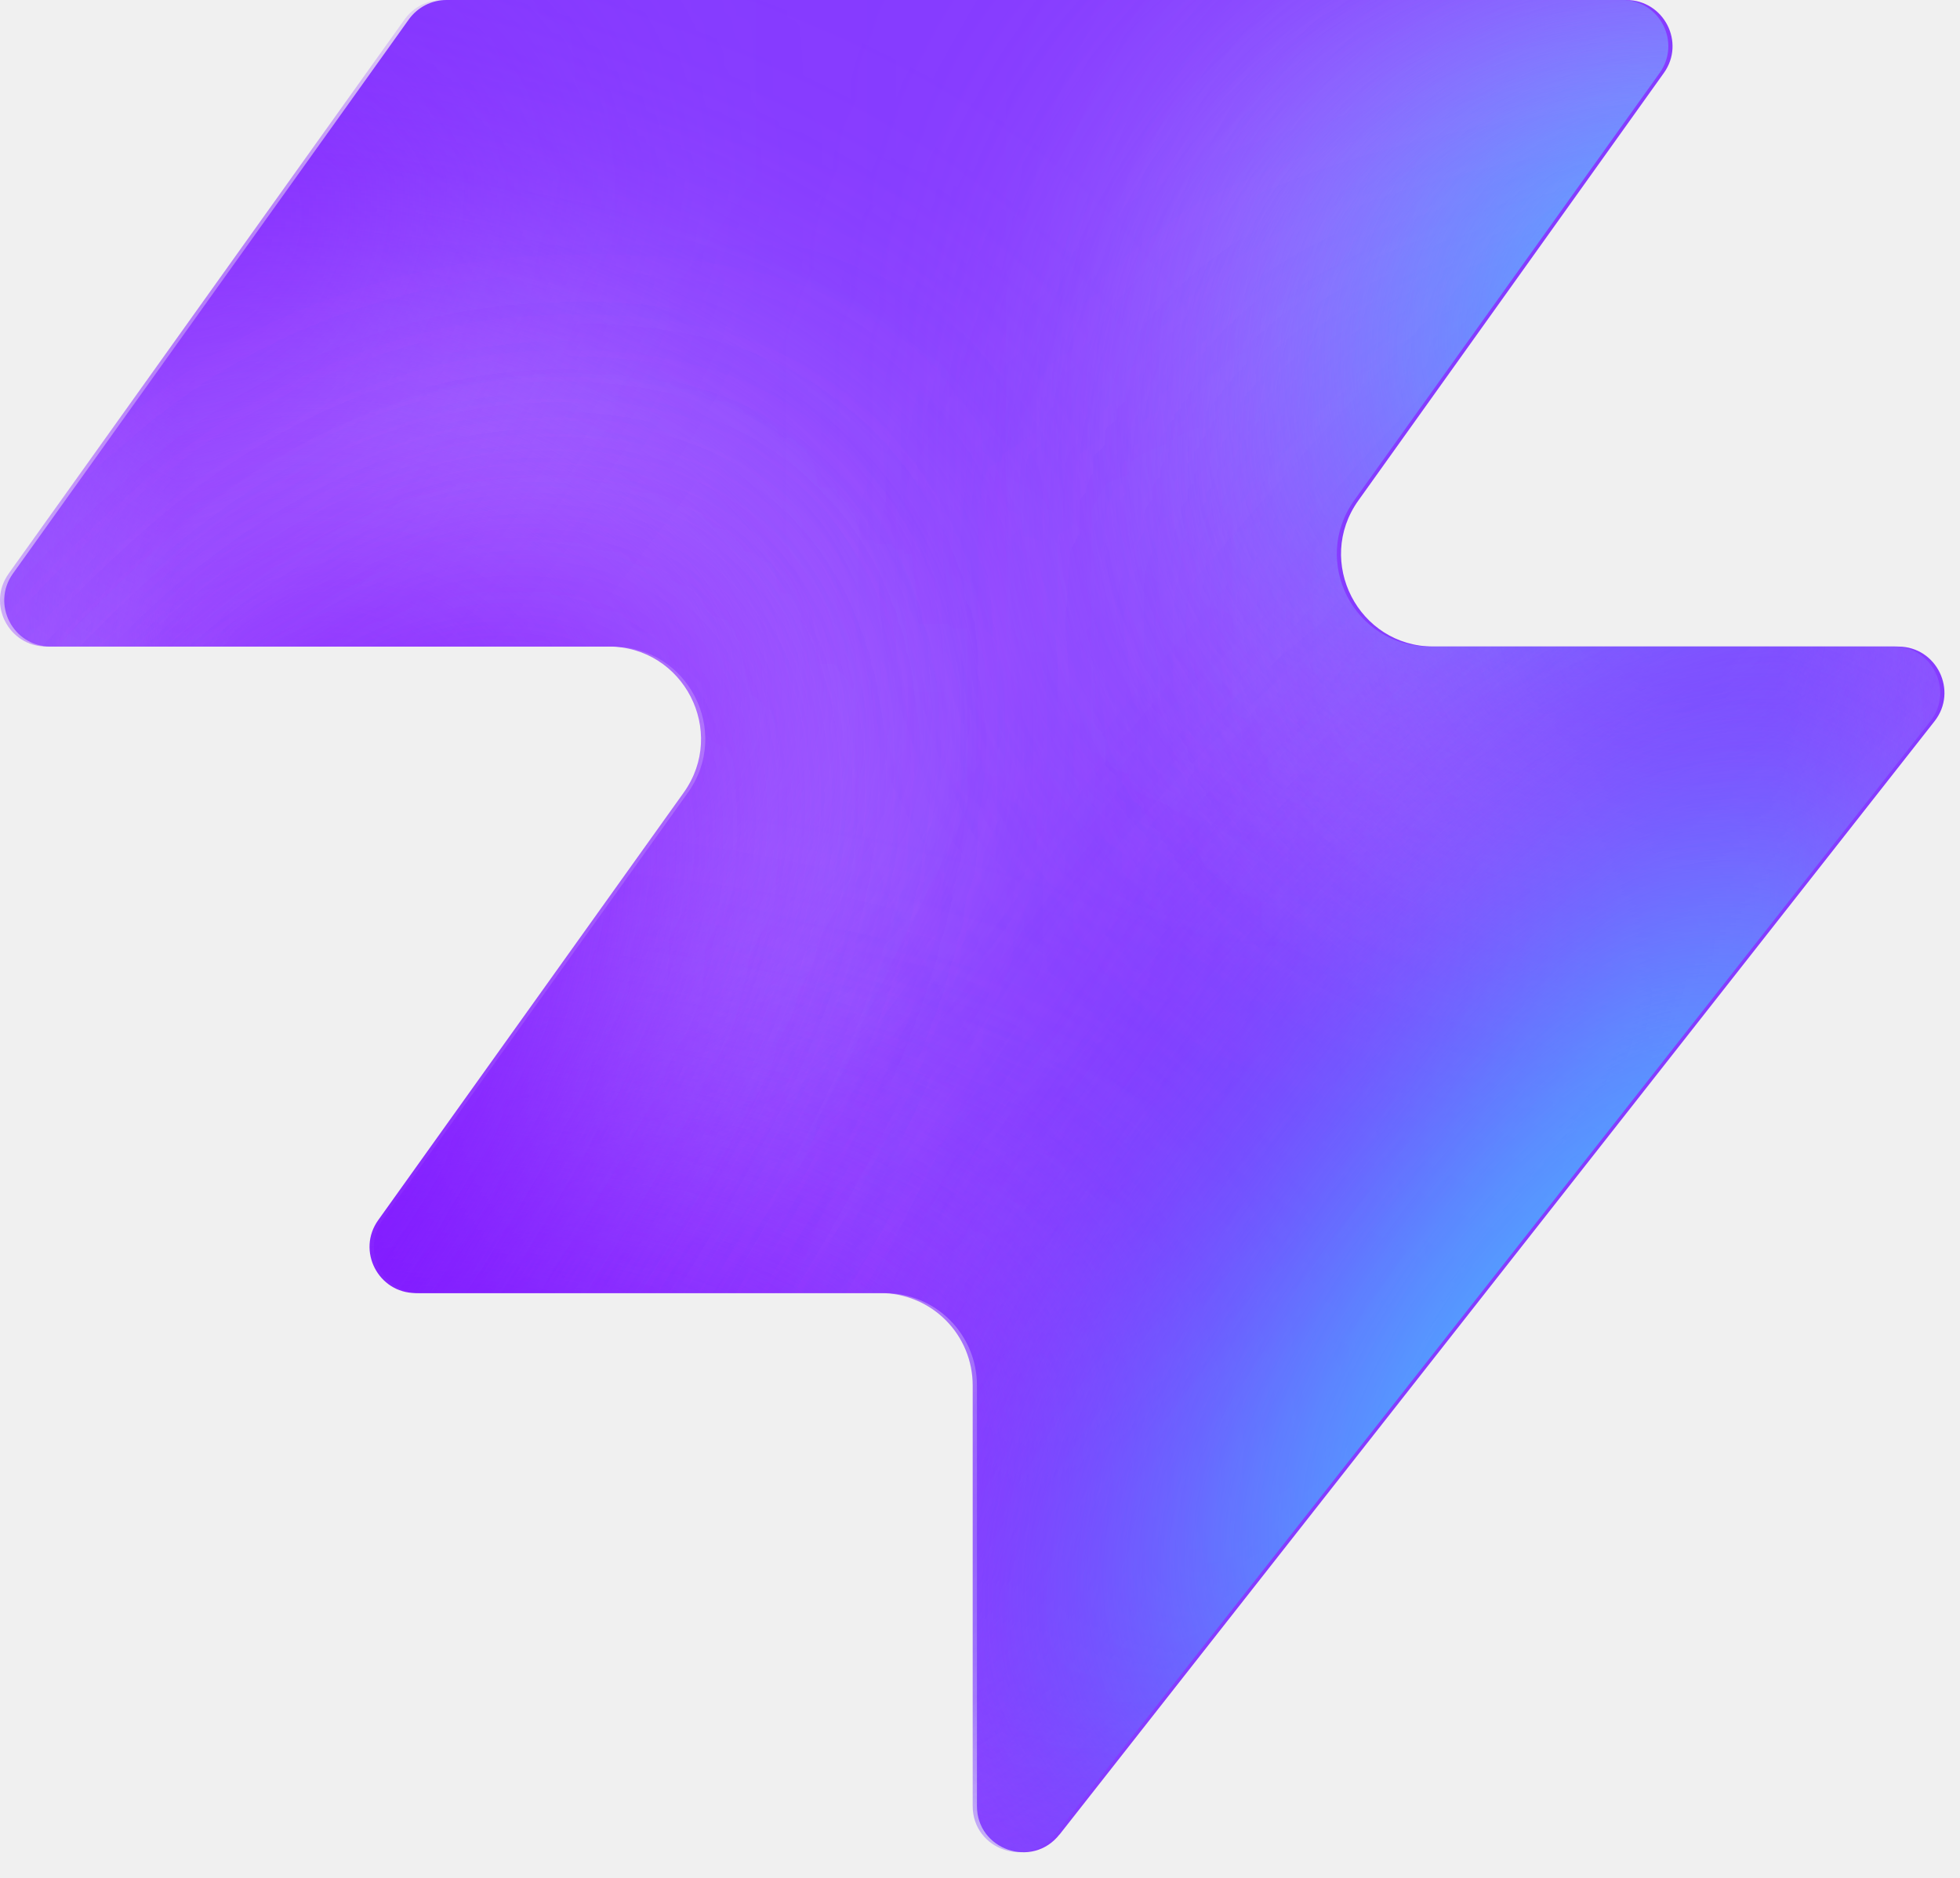
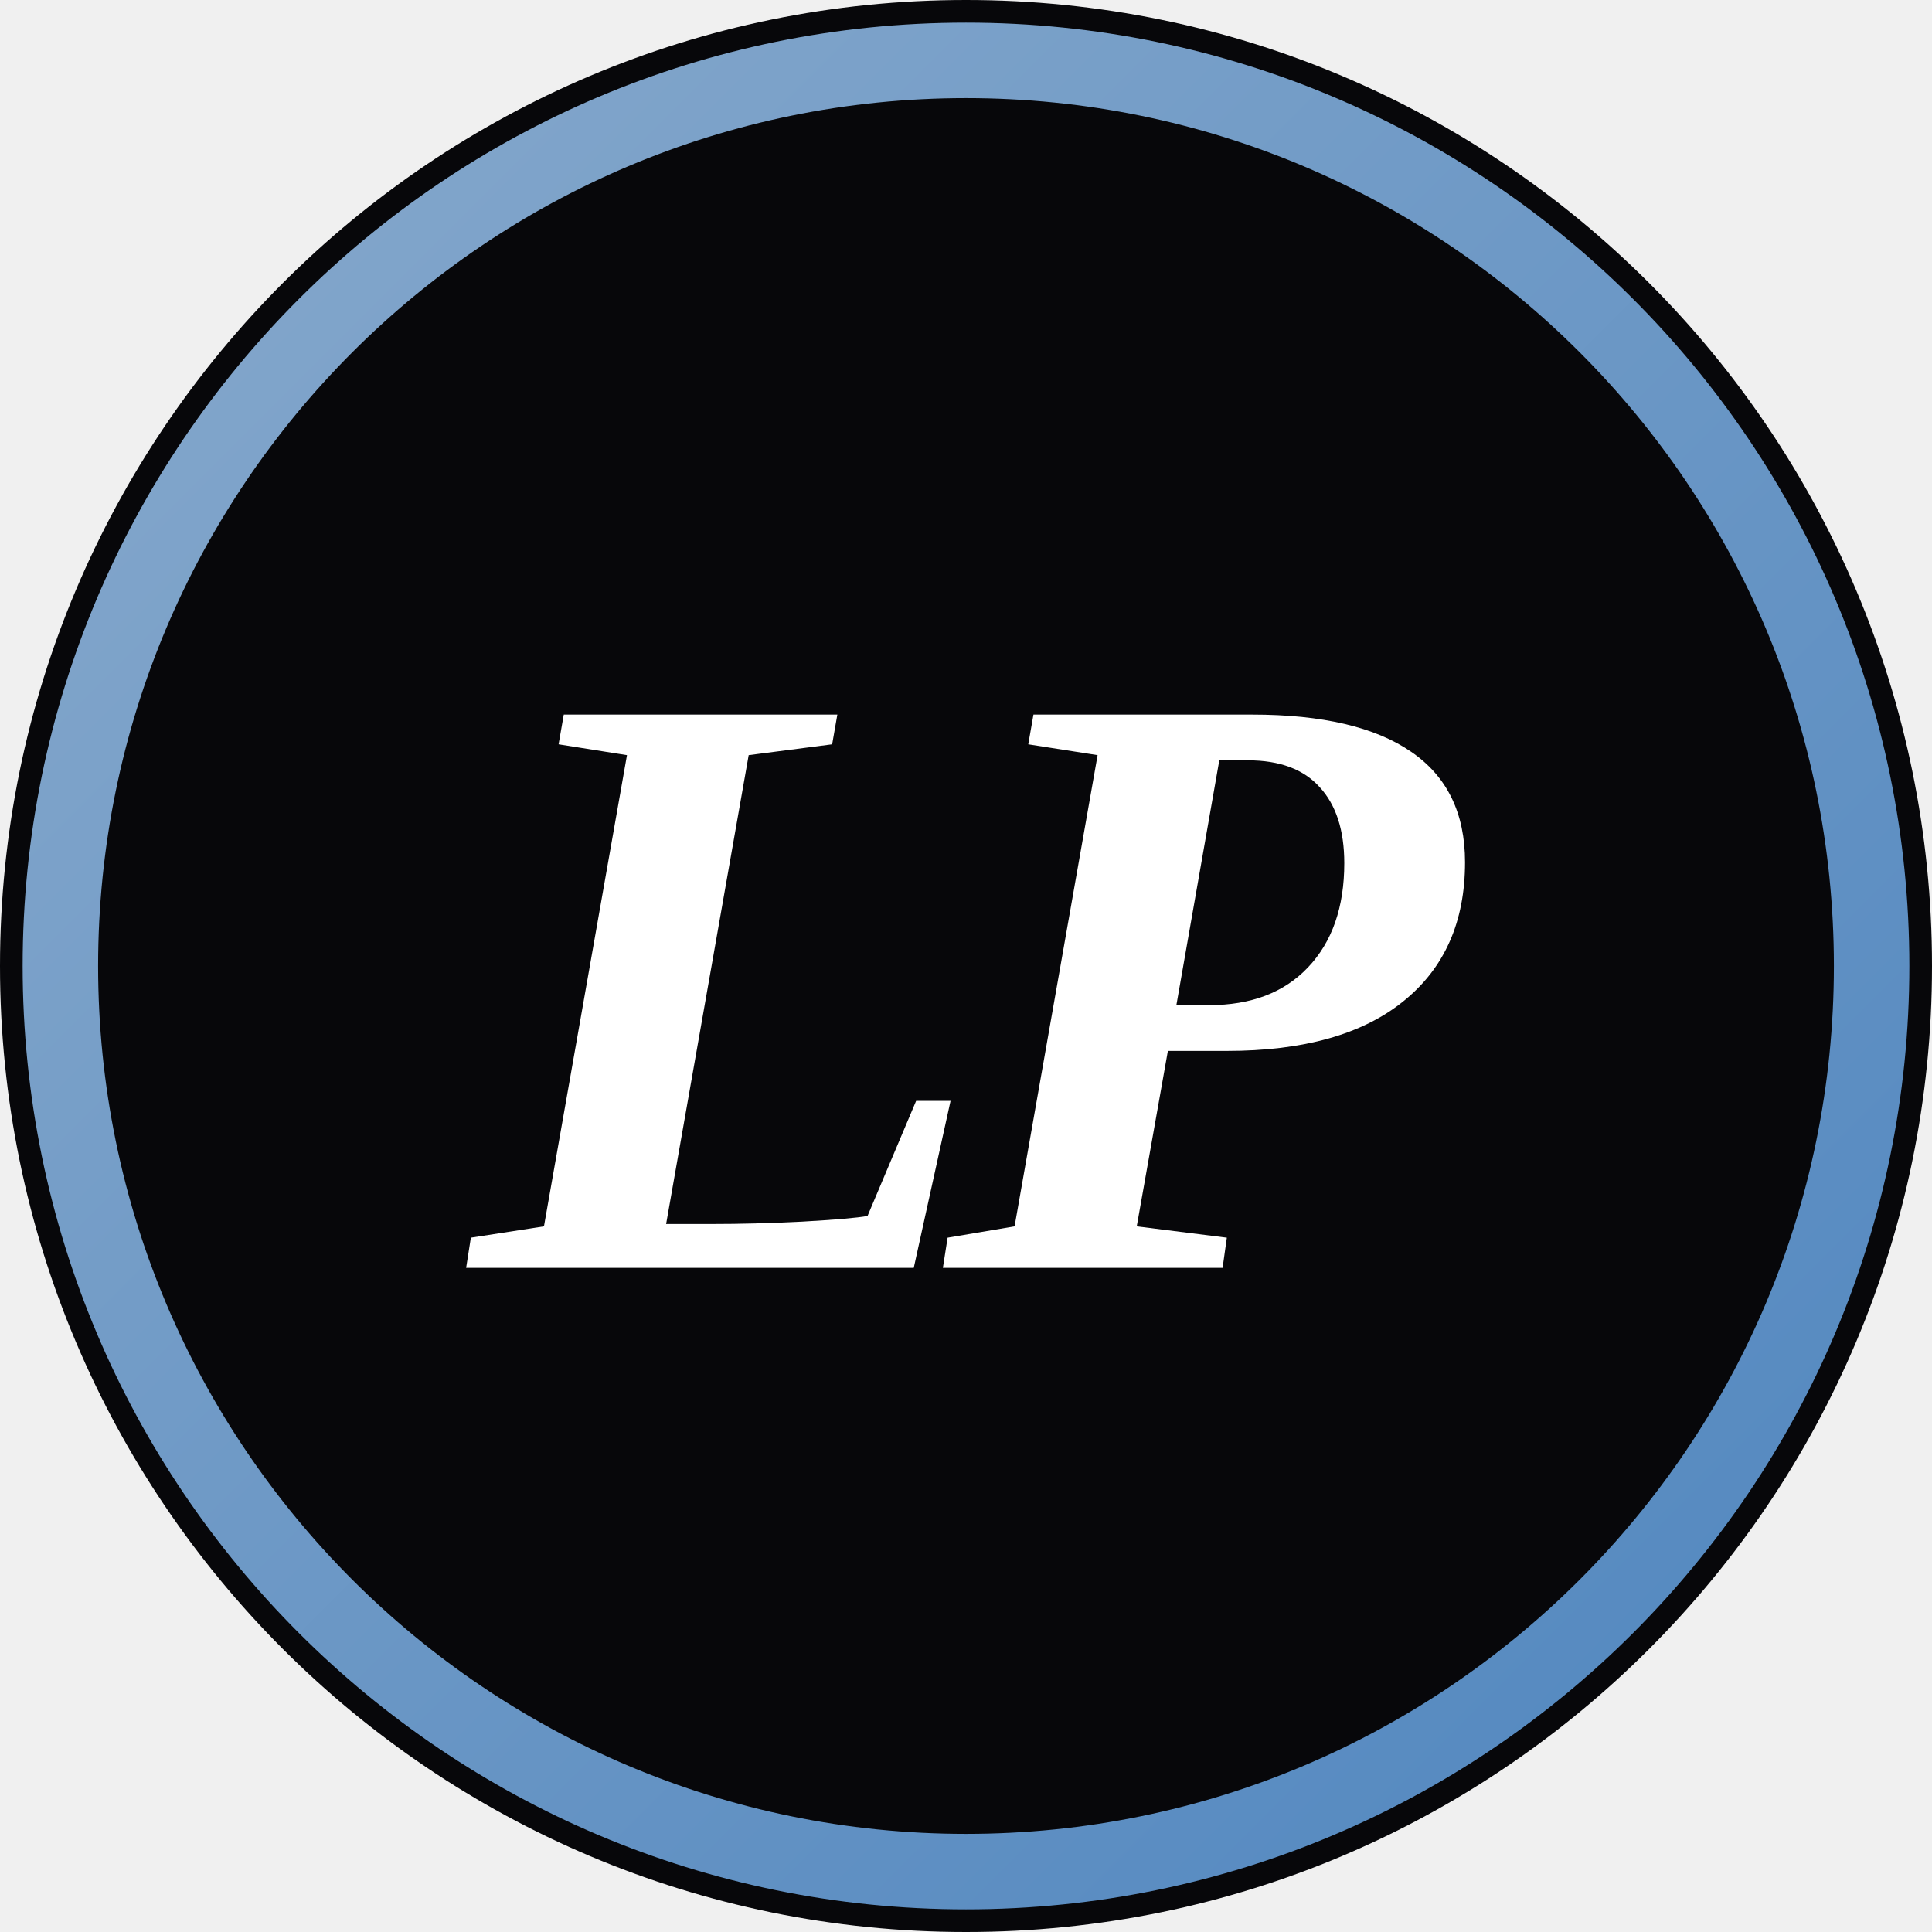
- <svg xmlns="http://www.w3.org/2000/svg" width="48" height="46" fill="none" viewBox="0 0 48 46">
-   <path fill="#863bff" d="M25.946 44.938c-.664.845-2.021.375-2.021-.698V33.937a2.26 2.26 0 0 0-2.262-2.262H10.287c-.92 0-1.456-1.04-.92-1.788l7.48-10.471c1.07-1.497 0-3.578-1.842-3.578H1.237c-.92 0-1.456-1.04-.92-1.788L10.013.474c.214-.297.556-.474.92-.474h28.894c.92 0 1.456 1.04.92 1.788l-7.48 10.471c-1.07 1.498 0 3.579 1.842 3.579h11.377c.943 0 1.473 1.088.89 1.83L25.947 44.94z" style="fill:#863bff;fill:color(display-p3 .525 .23 1);fill-opacity:1" />
-   <mask id="a" width="48" height="46" x="0" y="0" maskUnits="userSpaceOnUse" style="mask-type:alpha">
-     <path fill="#000" d="M25.842 44.938c-.664.844-2.021.375-2.021-.698V33.937a2.26 2.26 0 0 0-2.262-2.262H10.183c-.92 0-1.456-1.04-.92-1.788l7.48-10.471c1.07-1.498 0-3.579-1.842-3.579H1.133c-.92 0-1.456-1.04-.92-1.787L9.91.473c.214-.297.556-.474.92-.474h28.894c.92 0 1.456 1.04.92 1.788l-7.48 10.471c-1.07 1.498 0 3.578 1.842 3.578h11.377c.943 0 1.473 1.088.89 1.832L25.843 44.94z" style="fill:#000;fill-opacity:1" />
-   </mask>
-   <g mask="url(#a)">
-     <g filter="url(#b)">
-       <ellipse cx="5.508" cy="14.704" fill="#ede6ff" rx="5.508" ry="14.704" style="fill:#ede6ff;fill:color(display-p3 .927 .903 1);fill-opacity:1" transform="matrix(.00324 1 1 -.00324 -4.47 31.516)" />
-     </g>
-     <g filter="url(#c)">
-       <ellipse cx="10.399" cy="29.851" fill="#ede6ff" rx="10.399" ry="29.851" style="fill:#ede6ff;fill:color(display-p3 .927 .903 1);fill-opacity:1" transform="matrix(.00324 1 1 -.00324 -39.328 7.883)" />
-     </g>
-     <g filter="url(#d)">
-       <ellipse cx="5.508" cy="30.487" fill="#7e14ff" rx="5.508" ry="30.487" style="fill:#7e14ff;fill:color(display-p3 .492 .077 1);fill-opacity:1" transform="rotate(89.814 -25.913 -14.639)scale(1 -1)" />
-     </g>
-     <g filter="url(#e)">
-       <ellipse cx="5.508" cy="30.599" fill="#7e14ff" rx="5.508" ry="30.599" style="fill:#7e14ff;fill:color(display-p3 .492 .077 1);fill-opacity:1" transform="rotate(89.814 -32.644 -3.334)scale(1 -1)" />
-     </g>
-     <g filter="url(#f)">
-       <ellipse cx="5.508" cy="30.599" fill="#7e14ff" rx="5.508" ry="30.599" style="fill:#7e14ff;fill:color(display-p3 .492 .077 1);fill-opacity:1" transform="matrix(.00324 1 1 -.00324 -34.34 30.47)" />
-     </g>
-     <g filter="url(#g)">
-       <ellipse cx="14.072" cy="22.078" fill="#ede6ff" rx="14.072" ry="22.078" style="fill:#ede6ff;fill:color(display-p3 .927 .903 1);fill-opacity:1" transform="rotate(93.35 24.506 48.493)scale(-1 1)" />
-     </g>
-     <g filter="url(#h)">
-       <ellipse cx="3.47" cy="21.501" fill="#7e14ff" rx="3.47" ry="21.501" style="fill:#7e14ff;fill:color(display-p3 .492 .077 1);fill-opacity:1" transform="rotate(89.009 28.708 47.59)scale(-1 1)" />
-     </g>
-     <g filter="url(#i)">
-       <ellipse cx="3.47" cy="21.501" fill="#7e14ff" rx="3.47" ry="21.501" style="fill:#7e14ff;fill:color(display-p3 .492 .077 1);fill-opacity:1" transform="rotate(89.009 28.708 47.59)scale(-1 1)" />
-     </g>
-     <g filter="url(#j)">
-       <ellipse cx=".387" cy="8.972" fill="#7e14ff" rx="4.407" ry="29.108" style="fill:#7e14ff;fill:color(display-p3 .492 .077 1);fill-opacity:1" transform="rotate(39.51 .387 8.972)" />
-     </g>
-     <g filter="url(#k)">
-       <ellipse cx="47.523" cy="-6.092" fill="#7e14ff" rx="4.407" ry="29.108" style="fill:#7e14ff;fill:color(display-p3 .492 .077 1);fill-opacity:1" transform="rotate(37.892 47.523 -6.092)" />
-     </g>
-     <g filter="url(#l)">
-       <ellipse cx="41.412" cy="6.333" fill="#47bfff" rx="5.971" ry="9.665" style="fill:#47bfff;fill:color(display-p3 .28 .748 1);fill-opacity:1" transform="rotate(37.892 41.412 6.333)" />
-     </g>
-     <g filter="url(#m)">
-       <ellipse cx="-1.879" cy="38.332" fill="#7e14ff" rx="4.407" ry="29.108" style="fill:#7e14ff;fill:color(display-p3 .492 .077 1);fill-opacity:1" transform="rotate(37.892 -1.88 38.332)" />
-     </g>
-     <g filter="url(#n)">
-       <ellipse cx="-1.879" cy="38.332" fill="#7e14ff" rx="4.407" ry="29.108" style="fill:#7e14ff;fill:color(display-p3 .492 .077 1);fill-opacity:1" transform="rotate(37.892 -1.88 38.332)" />
-     </g>
-     <g filter="url(#o)">
-       <ellipse cx="35.651" cy="29.907" fill="#7e14ff" rx="4.407" ry="29.108" style="fill:#7e14ff;fill:color(display-p3 .492 .077 1);fill-opacity:1" transform="rotate(37.892 35.651 29.907)" />
-     </g>
-     <g filter="url(#p)">
-       <ellipse cx="38.418" cy="32.4" fill="#47bfff" rx="5.971" ry="15.297" style="fill:#47bfff;fill:color(display-p3 .28 .748 1);fill-opacity:1" transform="rotate(37.892 38.418 32.4)" />
-     </g>
-   </g>
+ <svg xmlns="http://www.w3.org/2000/svg" viewBox="0 0 64 64">
  <defs>
-     <filter id="b" width="60.045" height="41.654" x="-19.77" y="16.149" color-interpolation-filters="sRGB" filterUnits="userSpaceOnUse">
-       <feFlood flood-opacity="0" result="BackgroundImageFix" />
-       <feBlend in="SourceGraphic" in2="BackgroundImageFix" result="shape" />
-       <feGaussianBlur result="effect1_foregroundBlur_2002_17158" stdDeviation="7.659" />
-     </filter>
-     <filter id="c" width="90.34" height="51.437" x="-54.613" y="-7.533" color-interpolation-filters="sRGB" filterUnits="userSpaceOnUse">
-       <feFlood flood-opacity="0" result="BackgroundImageFix" />
-       <feBlend in="SourceGraphic" in2="BackgroundImageFix" result="shape" />
-       <feGaussianBlur result="effect1_foregroundBlur_2002_17158" stdDeviation="7.659" />
-     </filter>
-     <filter id="d" width="79.355" height="29.4" x="-49.64" y="2.03" color-interpolation-filters="sRGB" filterUnits="userSpaceOnUse">
-       <feFlood flood-opacity="0" result="BackgroundImageFix" />
-       <feBlend in="SourceGraphic" in2="BackgroundImageFix" result="shape" />
-       <feGaussianBlur result="effect1_foregroundBlur_2002_17158" stdDeviation="4.596" />
-     </filter>
-     <filter id="e" width="79.579" height="29.4" x="-45.045" y="20.029" color-interpolation-filters="sRGB" filterUnits="userSpaceOnUse">
-       <feFlood flood-opacity="0" result="BackgroundImageFix" />
-       <feBlend in="SourceGraphic" in2="BackgroundImageFix" result="shape" />
-       <feGaussianBlur result="effect1_foregroundBlur_2002_17158" stdDeviation="4.596" />
-     </filter>
-     <filter id="f" width="79.579" height="29.4" x="-43.513" y="21.178" color-interpolation-filters="sRGB" filterUnits="userSpaceOnUse">
-       <feFlood flood-opacity="0" result="BackgroundImageFix" />
-       <feBlend in="SourceGraphic" in2="BackgroundImageFix" result="shape" />
-       <feGaussianBlur result="effect1_foregroundBlur_2002_17158" stdDeviation="4.596" />
-     </filter>
-     <filter id="g" width="74.749" height="58.852" x="15.756" y="-17.901" color-interpolation-filters="sRGB" filterUnits="userSpaceOnUse">
-       <feFlood flood-opacity="0" result="BackgroundImageFix" />
-       <feBlend in="SourceGraphic" in2="BackgroundImageFix" result="shape" />
-       <feGaussianBlur result="effect1_foregroundBlur_2002_17158" stdDeviation="7.659" />
-     </filter>
-     <filter id="h" width="61.377" height="25.362" x="23.548" y="2.284" color-interpolation-filters="sRGB" filterUnits="userSpaceOnUse">
-       <feFlood flood-opacity="0" result="BackgroundImageFix" />
-       <feBlend in="SourceGraphic" in2="BackgroundImageFix" result="shape" />
-       <feGaussianBlur result="effect1_foregroundBlur_2002_17158" stdDeviation="4.596" />
-     </filter>
-     <filter id="i" width="61.377" height="25.362" x="23.548" y="2.284" color-interpolation-filters="sRGB" filterUnits="userSpaceOnUse">
-       <feFlood flood-opacity="0" result="BackgroundImageFix" />
-       <feBlend in="SourceGraphic" in2="BackgroundImageFix" result="shape" />
-       <feGaussianBlur result="effect1_foregroundBlur_2002_17158" stdDeviation="4.596" />
-     </filter>
-     <filter id="j" width="56.045" height="63.649" x="-27.636" y="-22.853" color-interpolation-filters="sRGB" filterUnits="userSpaceOnUse">
-       <feFlood flood-opacity="0" result="BackgroundImageFix" />
-       <feBlend in="SourceGraphic" in2="BackgroundImageFix" result="shape" />
-       <feGaussianBlur result="effect1_foregroundBlur_2002_17158" stdDeviation="4.596" />
-     </filter>
-     <filter id="k" width="54.814" height="64.646" x="20.116" y="-38.415" color-interpolation-filters="sRGB" filterUnits="userSpaceOnUse">
-       <feFlood flood-opacity="0" result="BackgroundImageFix" />
-       <feBlend in="SourceGraphic" in2="BackgroundImageFix" result="shape" />
-       <feGaussianBlur result="effect1_foregroundBlur_2002_17158" stdDeviation="4.596" />
-     </filter>
-     <filter id="l" width="33.541" height="35.313" x="24.641" y="-11.323" color-interpolation-filters="sRGB" filterUnits="userSpaceOnUse">
-       <feFlood flood-opacity="0" result="BackgroundImageFix" />
-       <feBlend in="SourceGraphic" in2="BackgroundImageFix" result="shape" />
-       <feGaussianBlur result="effect1_foregroundBlur_2002_17158" stdDeviation="4.596" />
-     </filter>
-     <filter id="m" width="54.814" height="64.646" x="-29.286" y="6.009" color-interpolation-filters="sRGB" filterUnits="userSpaceOnUse">
-       <feFlood flood-opacity="0" result="BackgroundImageFix" />
-       <feBlend in="SourceGraphic" in2="BackgroundImageFix" result="shape" />
-       <feGaussianBlur result="effect1_foregroundBlur_2002_17158" stdDeviation="4.596" />
-     </filter>
-     <filter id="n" width="54.814" height="64.646" x="-29.286" y="6.009" color-interpolation-filters="sRGB" filterUnits="userSpaceOnUse">
-       <feFlood flood-opacity="0" result="BackgroundImageFix" />
-       <feBlend in="SourceGraphic" in2="BackgroundImageFix" result="shape" />
-       <feGaussianBlur result="effect1_foregroundBlur_2002_17158" stdDeviation="4.596" />
-     </filter>
-     <filter id="o" width="54.814" height="64.646" x="8.244" y="-2.416" color-interpolation-filters="sRGB" filterUnits="userSpaceOnUse">
-       <feFlood flood-opacity="0" result="BackgroundImageFix" />
-       <feBlend in="SourceGraphic" in2="BackgroundImageFix" result="shape" />
-       <feGaussianBlur result="effect1_foregroundBlur_2002_17158" stdDeviation="4.596" />
-     </filter>
-     <filter id="p" width="39.409" height="43.623" x="18.713" y="10.588" color-interpolation-filters="sRGB" filterUnits="userSpaceOnUse">
-       <feFlood flood-opacity="0" result="BackgroundImageFix" />
-       <feBlend in="SourceGraphic" in2="BackgroundImageFix" result="shape" />
-       <feGaussianBlur result="effect1_foregroundBlur_2002_17158" stdDeviation="4.596" />
-     </filter>
+     <linearGradient id="lpGrad" x1="0" y1="0" x2="64" y2="64" gradientUnits="userSpaceOnUse">
+       <stop offset="0%" stop-color="#89AACC" />
+       <stop offset="100%" stop-color="#4E85BF" />
+     </linearGradient>
  </defs>
+   <rect width="64" height="64" rx="32" fill="#07070a" />
+   <circle cx="32" cy="32" r="30" stroke="url(#lpGrad)" stroke-width="2.5" fill="none" />
+   <text x="32" y="42" font-family="Georgia, 'Times New Roman', serif" font-size="28" font-style="italic" font-weight="bold" fill="#ffffff" text-anchor="middle" letter-spacing="-1.5">
+     LP
+   </text>
</svg>
